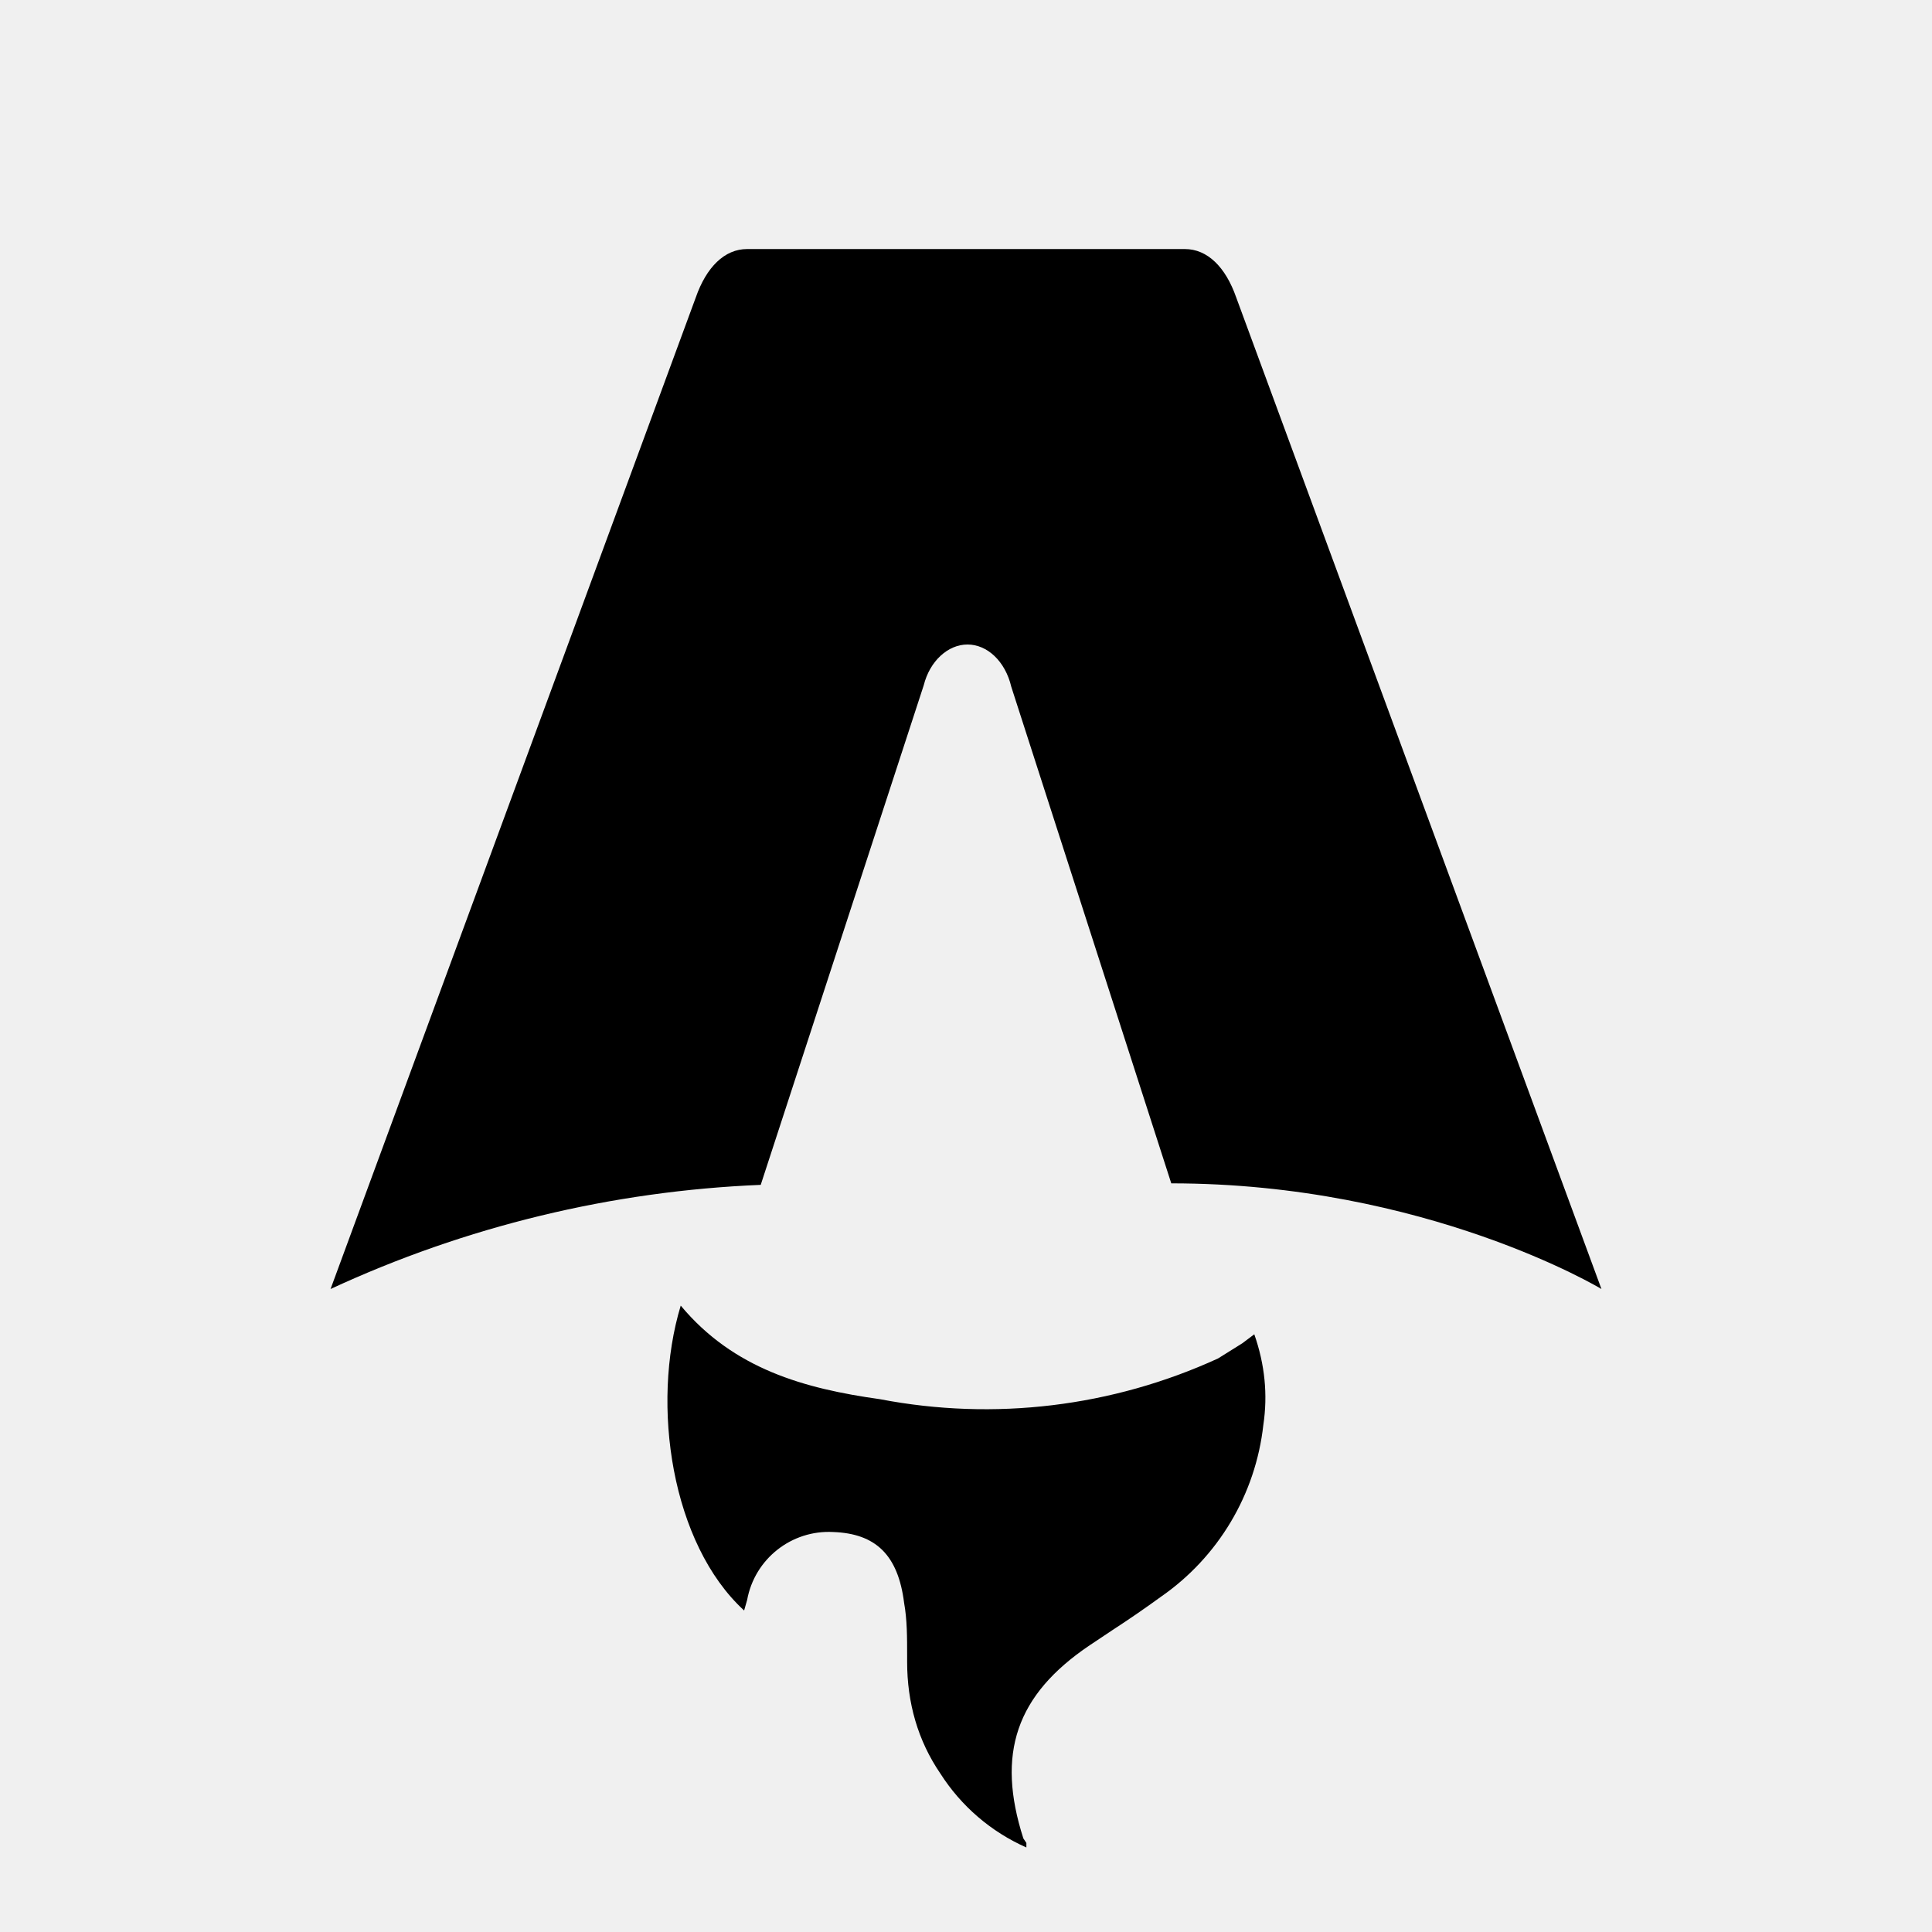
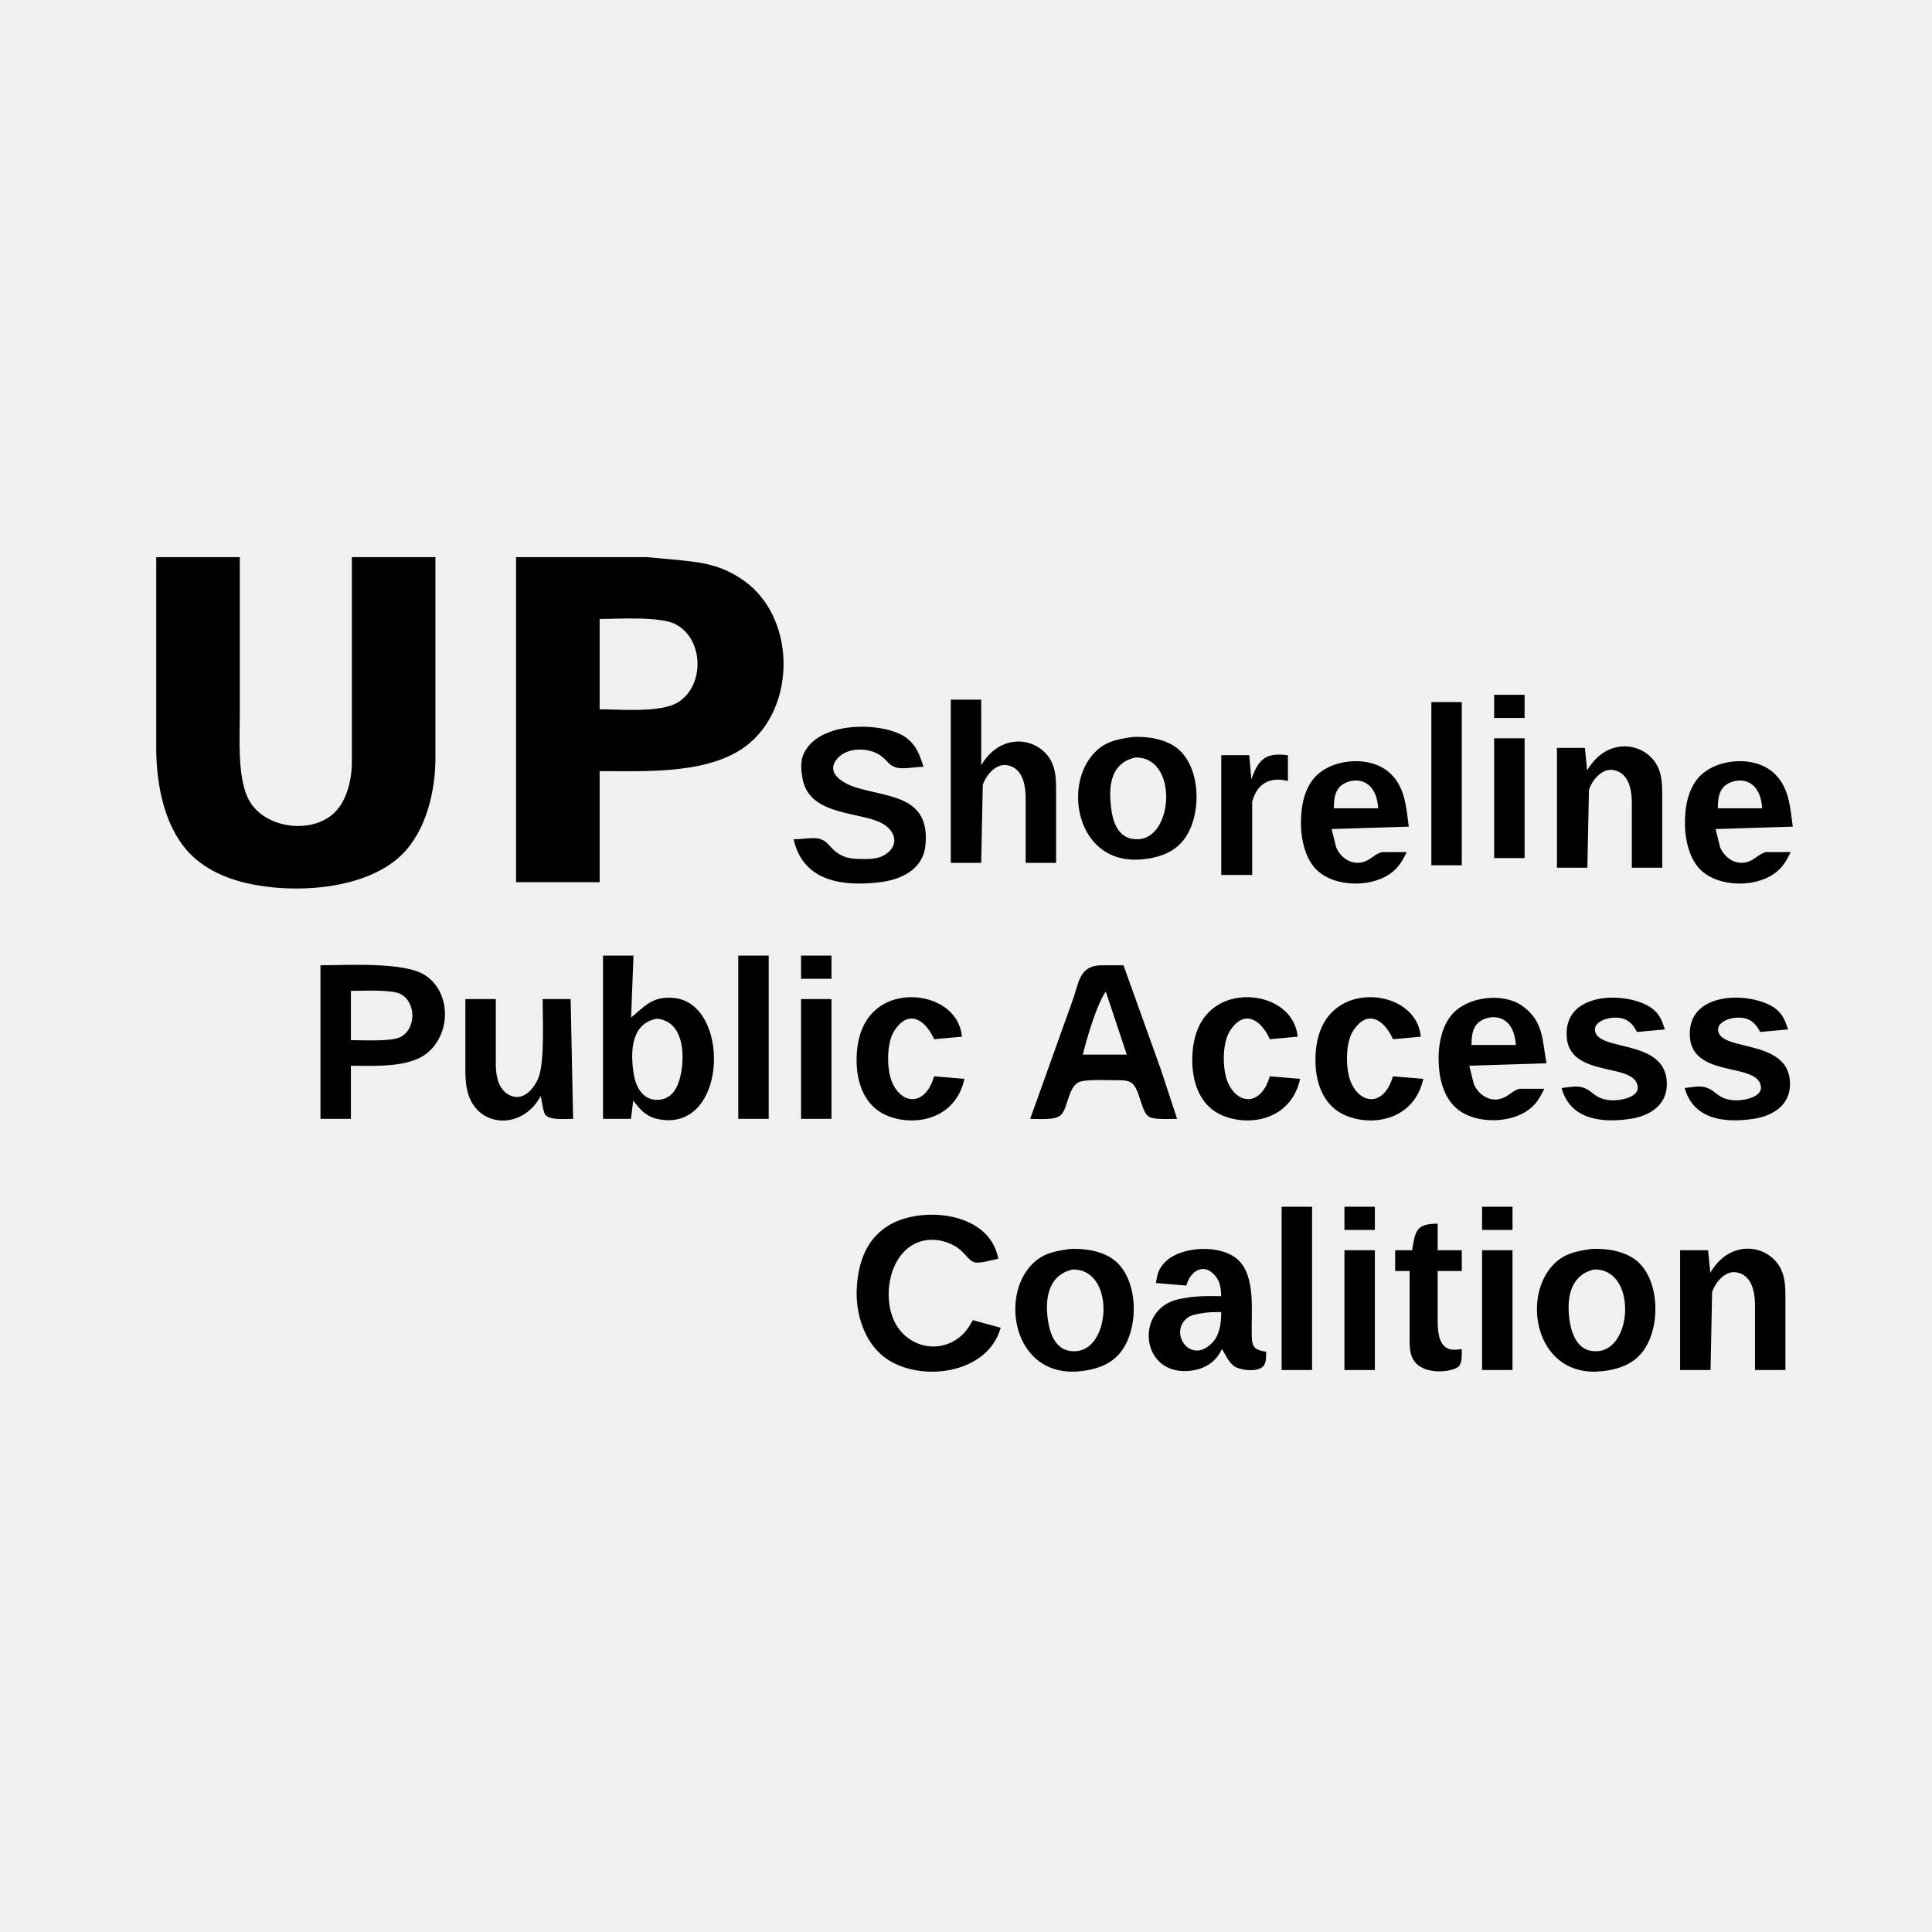
- <svg xmlns="http://www.w3.org/2000/svg" fill="none" viewBox="0 0 128 128">
-   <path d="M50.4 78.5a75.1 75.1 0 0 0-28.5 6.9l24.2-65.7c.7-2 1.9-3.2 3.4-3.2h29c1.5 0 2.7 1.2 3.4 3.2l24.2 65.7s-11.6-7-28.5-7L67 45.5c-.4-1.7-1.6-2.8-2.9-2.8-1.3 0-2.5 1.1-2.9 2.7L50.4 78.5Zm-1.1 28.2Zm-4.2-20.2c-2 6.6-.6 15.8 4.2 20.2a17.5 17.5 0 0 1 .2-.7 5.5 5.5 0 0 1 5.7-4.5c2.8.1 4.3 1.5 4.7 4.7.2 1.1.2 2.3.2 3.5v.4c0 2.7.7 5.2 2.2 7.4a13 13 0 0 0 5.7 4.9v-.3l-.2-.3c-1.8-5.6-.5-9.5 4.4-12.8l1.5-1a73 73 0 0 0 3.2-2.2 16 16 0 0 0 6.8-11.4c.3-2 .1-4-.6-6l-.8.6-1.6 1a37 37 0 0 1-22.4 2.7c-5-.7-9.7-2-13.2-6.2Z" />
-   <style>
-         path { fill: #000; }
-         @media (prefers-color-scheme: dark) {
-             path { fill: #FFF; }
-         }
-     </style>
+ <svg xmlns="http://www.w3.org/2000/svg" width="2.667in" height="2.667in" viewBox="0 0 800 800" version="1.1" id="svg42">
+   <defs id="defs46">
+     </defs>
+   <path d="m 65,231 c 0,0 34,0 34,0 0,0 0,64 0,64 0,10.38 -1,25.56 3.11,35 5.64,12.97 25.55,16.12 35.79,7.47 5.81,-4.91 8.01,-14.16 8.1,-21.47 0,0 0,-85 0,-85 0,0 34,0 34,0 0,0 0,83 0,83 -0.02,13.71 -3.88,30.1 -14.04,39.91 C 150.29,369.03 117.84,370.24 98,364.28 90.38,361.99 82.91,357.96 77.62,351.91 68.26,341.22 65.17,324.86 65,311 c 0,0 0,-80 0,-80 z" id="path263" class="UnoptimicedTransforms" />
+   <path d="m 65,231 c 0,0 34,0 34,0 0,0 0,64 0,64 0,10.38 -1,25.56 3.11,35 5.64,12.97 25.55,16.12 35.79,7.47 5.81,-4.91 8.01,-14.16 8.1,-21.47 0,0 0,-85 0,-85 0,0 34,0 34,0 0,0 0,83 0,83 -0.02,13.71 -3.88,30.1 -14.04,39.91 C 150.29,369.03 117.84,370.24 98,364.28 90.38,361.99 82.91,357.96 77.62,351.91 68.26,341.22 65.17,324.86 65,311 c 0,0 0,-80 0,-80 z" id="path321" class="UnoptimicedTransforms" />
+   <path d="m 65,231 c 0,0 34,0 34,0 0,0 0,64 0,64 0,10.38 -1,25.56 3.11,35 5.64,12.97 25.55,16.12 35.79,7.47 5.81,-4.91 8.01,-14.16 8.1,-21.47 0,0 0,-85 0,-85 0,0 34,0 34,0 0,0 0,83 0,83 -0.02,13.71 -3.88,30.1 -14.04,39.91 C 150.29,369.03 117.84,370.24 98,364.28 90.38,361.99 82.91,357.96 77.62,351.91 68.26,341.22 65.17,324.86 65,311 c 0,0 0,-80 0,-80 z" id="path325" class="UnoptimicedTransforms" />
+   <path id="Selection" fill="none" stroke="black" stroke-width="1" d="M 65.00,231.00            C 65.00,231.00 99.00,231.00 99.00,231.00              99.00,231.00 99.00,295.00 99.00,295.00              99.00,305.38 98.00,320.56 102.11,330.00              107.75,342.97 127.66,346.12 137.90,337.47              143.71,332.56 145.91,323.31 146.00,316.00              146.00,316.00 146.00,231.00 146.00,231.00              146.00,231.00 180.00,231.00 180.00,231.00              180.00,231.00 180.00,314.00 180.00,314.00              179.98,327.71 176.12,344.10 165.96,353.91              150.29,369.03 117.84,370.24 98.00,364.28              90.38,361.99 82.91,357.96 77.62,351.91              68.26,341.22 65.17,324.86 65.00,311.00              65.00,311.00 65.00,231.00 65.00,231.00 Z            M 214.00,231.00            C 214.00,231.00 268.00,231.00 268.00,231.00              268.00,231.00 277.00,231.83 277.00,231.83              288.82,232.96 297.75,233.45 308.00,240.79              330.25,256.72 329.46,296.05 306.00,310.53              290.23,320.27 266.09,319.00 248.00,319.00              248.00,319.00 248.00,365.00 248.00,365.00              248.00,365.00 214.00,365.00 214.00,365.00              214.00,365.00 214.00,231.00 214.00,231.00 Z            M 248.00,294.00            C 256.90,294.00 273.68,295.60 281.00,291.01              292.19,283.97 291.80,264.56 280.00,258.28              273.41,254.77 256.03,256.00 248.00,256.00              248.00,256.00 248.00,294.00 248.00,294.00 Z            M 619.00,288.00            C 619.00,288.00 631.00,288.00 631.00,288.00              631.00,288.00 631.00,297.00 631.00,297.00              631.00,297.00 619.00,297.00 619.00,297.00              619.00,297.00 619.00,288.00 619.00,288.00 Z            M 394.00,290.00            C 394.00,290.00 406.00,290.00 406.00,290.00              406.00,290.00 406.00,318.00 406.00,318.00              414.25,302.65 430.66,305.63 435.35,316.00              436.90,319.42 436.98,323.32 437.00,327.00              437.00,327.00 437.00,357.00 437.00,357.00              437.00,357.00 425.00,357.00 425.00,357.00              425.00,357.00 425.00,330.00 425.00,330.00              424.93,324.56 423.53,317.60 417.00,316.54              412.19,315.75 407.94,320.88 406.65,325.00              406.65,325.00 406.00,357.00 406.00,357.00              406.00,357.00 394.00,357.00 394.00,357.00              394.00,357.00 394.00,290.00 394.00,290.00 Z            M 593.00,291.00            C 593.00,291.00 605.00,291.00 605.00,291.00              605.00,291.00 605.00,358.00 605.00,358.00              605.00,358.00 593.00,358.00 593.00,358.00              593.00,358.00 593.00,291.00 593.00,291.00 Z            M 329.00,347.81            C 331.79,347.87 337.62,346.76 339.82,347.81              342.38,348.60 343.51,351.16 346.18,353.15              349.31,355.47 352.23,355.89 356.00,355.99              359.28,356.07 363.00,356.12 365.96,354.55              371.77,351.45 372.22,345.64 366.94,341.65              358.29,335.10 334.34,338.81 332.41,321.00              331.92,318.79 332.01,316.14 332.41,314.00              337.19,298.28 366.13,299.10 374.96,305.65              379.15,308.75 380.36,312.33 382.00,317.21              378.99,317.24 372.93,318.55 370.37,317.21              368.11,316.44 367.18,314.00 363.96,312.09              358.57,308.88 349.22,309.25 345.64,315.05              341.84,321.22 350.37,325.24 355.00,326.57              368.91,330.59 384.86,330.18 382.90,350.00              381.91,360.01 372.83,364.02 364.00,365.05              349.35,366.76 333.03,364.94 329.00,347.81 Z            M 469.00,305.47            C 475.22,305.14 482.98,306.32 487.82,310.53              497.51,318.97 497.38,339.77 488.79,348.90              484.65,353.29 478.84,354.95 473.00,355.53              447.18,358.12 440.53,327.34 452.39,313.04              457.06,307.41 462.22,306.47 469.00,305.47 Z            M 619.00,306.00            C 619.00,306.00 631.00,306.00 631.00,306.00              631.00,306.00 631.00,355.00 631.00,355.00              631.00,355.00 619.00,355.00 619.00,355.00              619.00,355.00 619.00,306.00 619.00,306.00 Z            M 657.00,320.00            C 665.25,304.65 681.66,307.63 686.35,318.00              687.90,321.42 687.98,325.32 688.00,329.00              688.00,329.00 688.00,359.00 688.00,359.00              688.00,359.00 676.00,359.00 676.00,359.00              676.00,359.00 676.00,332.00 676.00,332.00              675.93,326.56 674.53,319.60 668.00,318.54              663.19,317.75 658.94,322.88 657.65,327.00              657.65,327.00 657.00,359.00 657.00,359.00              657.00,359.00 645.00,359.00 645.00,359.00              645.00,359.00 645.00,310.00 645.00,310.00              645.00,310.00 656.00,310.00 656.00,310.00              656.00,310.00 657.00,320.00 657.00,320.00 Z            M 470.00,313.37            C 458.94,315.95 458.59,326.53 460.00,336.00              460.99,342.60 464.29,348.52 472.00,347.75              486.42,346.30 488.10,312.87 470.00,313.37 Z            M 518.00,324.00            C 520.99,315.46 523.25,311.73 533.00,313.00              533.00,313.00 533.00,323.00 533.00,323.00              525.63,321.28 520.16,324.30 518.20,332.00              518.20,332.00 518.20,362.00 518.20,362.00              518.20,362.00 506.00,362.00 506.00,362.00              506.00,362.00 506.00,313.00 506.00,313.00              506.00,313.00 517.00,313.00 517.00,313.00              517.00,313.00 518.00,324.00 518.00,324.00 Z            M 582.00,353.14            C 580.53,355.99 579.40,358.22 576.82,360.47              568.87,367.39 552.76,367.37 545.21,359.79              540.90,355.46 539.15,347.94 539.01,342.00              538.87,335.55 539.77,328.38 543.80,323.09              550.35,314.48 566.43,312.89 574.70,319.79              581.47,325.43 581.93,333.90 583.00,342.00              583.00,342.00 551.00,343.00 551.00,343.00              551.00,343.00 553.00,350.98 553.00,350.98              555.01,355.67 559.89,358.85 564.99,357.10              567.92,356.09 569.30,354.01 572.17,353.14              572.17,353.14 582.00,353.14 582.00,353.14 Z            M 741.00,353.14            C 739.53,355.99 738.40,358.22 735.82,360.47              727.87,367.39 711.76,367.37 704.21,359.79              699.90,355.46 698.15,347.94 698.01,342.00              697.87,335.55 698.77,328.38 702.80,323.09              709.35,314.48 725.43,312.89 733.70,319.79              740.47,325.43 740.93,333.90 742.00,342.00              742.00,342.00 710.00,343.00 710.00,343.00              710.00,343.00 712.00,350.98 712.00,350.98              714.01,355.67 718.89,358.85 723.99,357.10              726.92,356.09 728.30,354.01 731.17,353.14              731.17,353.14 741.00,353.14 741.00,353.14 Z            M 571.00,335.00            C 570.14,319.53 557.30,321.69 554.01,326.23              552.08,328.87 552.08,331.89 552.00,335.00              552.00,335.00 571.00,335.00 571.00,335.00 Z            M 730.00,335.00            C 729.14,319.53 716.30,321.69 713.01,326.23              711.08,328.87 711.08,331.89 711.00,335.00              711.00,335.00 730.00,335.00 730.00,335.00 Z            M 250.00,396.00            C 250.00,396.00 262.00,396.00 262.00,396.00              262.00,396.00 261.00,422.00 261.00,422.00              267.05,417.08 270.05,412.70 279.00,413.53              301.66,415.63 301.16,465.90 275.00,463.47              268.40,462.86 265.82,460.00 262.00,455.00              262.00,455.00 261.00,463.00 261.00,463.00              261.00,463.00 250.00,463.00 250.00,463.00              250.00,463.00 250.00,396.00 250.00,396.00 Z            M 306.00,396.00            C 306.00,396.00 318.00,396.00 318.00,396.00              318.00,396.00 318.00,463.00 318.00,463.00              318.00,463.00 306.00,463.00 306.00,463.00              306.00,463.00 306.00,396.00 306.00,396.00 Z            M 332.00,396.00            C 332.00,396.00 344.00,396.00 344.00,396.00              344.00,396.00 344.00,405.00 344.00,405.00              344.00,405.00 332.00,405.00 332.00,405.00              332.00,405.00 332.00,396.00 332.00,396.00 Z            M 133.00,400.00            C 143.72,400.00 167.47,398.48 175.96,404.13              187.22,411.62 186.26,429.94 175.00,437.01              167.33,441.82 153.87,441.00 145.00,441.00              145.00,441.00 145.00,463.00 145.00,463.00              145.00,463.00 133.00,463.00 133.00,463.00              133.00,463.00 133.00,400.00 133.00,400.00 Z            M 427.00,463.00            C 427.00,463.00 444.19,415.00 444.19,415.00              447.12,407.28 446.83,400.17 456.00,400.00              456.00,400.00 465.00,400.00 465.00,400.00              465.00,400.00 480.42,443.00 480.42,443.00              480.42,443.00 487.00,463.00 487.00,463.00              484.41,463.00 477.64,463.46 475.70,462.01              472.57,459.66 472.30,450.49 468.58,448.02              466.71,446.78 463.21,447.00 461.00,447.00              457.67,446.99 448.77,446.49 446.22,448.02              441.97,450.58 441.87,458.65 439.16,461.40              436.92,463.68 430.14,463.00 427.00,463.00 Z            M 145.00,431.00            C 149.86,431.00 162.10,431.69 165.96,429.69              172.75,426.17 172.75,414.83 165.96,411.31              162.10,409.31 149.86,410.00 145.00,410.00              145.00,410.00 145.00,431.00 145.00,431.00 Z            M 458.00,410.00            C 454.21,414.39 449.40,430.85 448.00,437.00              448.00,437.00 467.00,437.00 467.00,437.00              467.00,437.00 458.00,410.00 458.00,410.00 Z            M 399.00,447.00            C 394.39,466.42 372.42,466.45 363.17,459.20              357.34,454.63 355.18,447.13 355.01,440.00              354.80,430.69 357.30,421.06 366.00,416.09              377.60,409.45 396.37,414.54 398.00,429.00              398.00,429.00 387.00,430.00 387.00,430.00              383.15,421.58 375.82,417.33 369.85,427.02              366.79,431.99 366.82,442.68 369.01,448.00              373.12,457.99 383.32,458.46 387.00,446.00              387.00,446.00 399.00,447.00 399.00,447.00 Z            M 538.00,447.00            C 533.39,466.42 511.42,466.45 502.17,459.20              496.34,454.63 494.18,447.13 494.01,440.00              493.80,430.69 496.30,421.06 505.00,416.09              516.60,409.45 535.37,414.54 537.00,429.00              537.00,429.00 526.00,430.00 526.00,430.00              522.15,421.58 514.82,417.33 508.85,427.02              505.79,431.99 505.82,442.68 508.01,448.00              512.12,457.99 522.32,458.46 526.00,446.00              526.00,446.00 538.00,447.00 538.00,447.00 Z            M 589.00,447.00            C 584.39,466.42 562.42,466.45 553.17,459.20              547.34,454.63 545.18,447.13 545.01,440.00              544.80,430.69 547.30,421.06 556.00,416.09              567.60,409.45 586.37,414.54 588.00,429.00              588.00,429.00 577.00,430.00 577.00,430.00              573.15,421.58 565.82,417.33 559.85,427.02              556.79,431.99 556.82,442.68 559.01,448.00              563.12,457.99 573.32,458.46 577.00,446.00              577.00,446.00 589.00,447.00 589.00,447.00 Z            M 639.00,451.14            C 637.30,454.44 636.06,456.80 632.91,459.20              625.22,465.05 610.52,465.18 603.18,458.61              597.24,453.29 595.84,444.58 596.01,437.00              596.15,431.26 597.67,424.61 601.53,420.18              607.79,413.00 622.15,411.18 630.00,416.65              638.83,422.80 638.32,430.65 640.00,440.00              640.00,440.00 608.00,441.00 608.00,441.00              608.00,441.00 610.00,448.98 610.00,448.98              612.01,453.67 616.89,456.85 621.99,455.10              624.92,454.09 626.30,452.01 629.17,451.14              629.17,451.14 639.00,451.14 639.00,451.14 Z            M 647.00,450.80            C 649.69,450.52 653.20,449.61 655.83,450.80              659.37,451.92 660.14,455.39 667.00,455.90              671.10,456.21 680.93,454.41 677.92,448.13              676.37,444.89 671.19,443.74 668.00,443.01              660.29,441.25 650.13,439.62 649.11,430.00              646.95,409.59 676.49,410.92 684.78,418.53              687.27,420.82 687.90,422.95 689.00,426.00              689.00,426.00 678.00,427.00 678.00,427.00              675.61,422.31 672.34,420.60 667.00,421.20              663.87,421.55 658.84,423.75 660.40,427.79              661.63,430.99 667.04,432.12 670.00,432.87              678.12,434.94 688.65,436.79 689.80,447.00              690.89,456.74 683.66,461.70 675.00,463.00              663.83,464.67 650.73,463.62 647.00,450.80 Z            M 698.00,450.80            C 700.69,450.52 704.20,449.61 706.83,450.80              710.37,451.92 711.14,455.39 718.00,455.90              722.10,456.21 731.93,454.41 728.92,448.13              727.37,444.89 722.19,443.74 719.00,443.01              711.29,441.25 701.13,439.62 700.11,430.00              697.95,409.59 727.49,410.92 735.78,418.53              738.27,420.82 738.90,422.95 740.00,426.00              740.00,426.00 729.00,427.00 729.00,427.00              726.61,422.31 723.34,420.60 718.00,421.20              714.87,421.55 709.84,423.75 711.40,427.79              712.63,430.99 718.04,432.12 721.00,432.87              729.12,434.94 739.65,436.79 740.80,447.00              741.89,456.74 734.66,461.70 726.00,463.00              714.83,464.67 701.73,463.62 698.00,450.80 Z            M 193.00,414.00            C 193.00,414.00 205.00,414.00 205.00,414.00              205.00,414.00 205.00,441.00 205.00,441.00              205.07,446.18 206.33,452.35 212.02,454.22              217.33,455.97 221.82,450.40 223.39,446.00              225.83,439.16 225.00,422.00 225.00,414.00              225.00,414.00 236.00,414.00 236.00,414.00              236.00,414.00 237.00,463.00 237.00,463.00              234.29,463.00 227.79,463.63 226.02,461.40              225.18,460.34 224.57,454.99 224.00,453.00              217.25,466.62 201.17,466.78 195.44,456.00              193.27,451.92 193.02,447.50 193.00,443.00              193.00,443.00 193.00,414.00 193.00,414.00 Z            M 332.00,414.00            C 332.00,414.00 344.00,414.00 344.00,414.00              344.00,414.00 344.00,463.00 344.00,463.00              344.00,463.00 332.00,463.00 332.00,463.00              332.00,463.00 332.00,414.00 332.00,414.00 Z            M 272.00,421.51            C 260.80,423.54 260.63,435.81 262.15,445.00              263.08,450.66 266.39,456.31 273.00,455.68              278.81,455.13 281.16,450.01 282.19,445.00              283.99,436.25 283.24,422.59 272.00,421.51 Z            M 628.00,433.00            C 627.14,417.53 614.30,419.69 611.01,424.23              609.08,426.87 609.08,429.89 609.00,433.00              609.00,433.00 628.00,433.00 628.00,433.00 Z            M 531.00,500.00            C 531.00,500.00 543.00,500.00 543.00,500.00              543.00,500.00 543.00,567.00 543.00,567.00              543.00,567.00 531.00,567.00 531.00,567.00              531.00,567.00 531.00,500.00 531.00,500.00 Z            M 557.00,500.00            C 557.00,500.00 569.00,500.00 569.00,500.00              569.00,500.00 569.00,509.00 569.00,509.00              569.00,509.00 557.00,509.00 557.00,509.00              557.00,509.00 557.00,500.00 557.00,500.00 Z            M 614.00,500.00            C 614.00,500.00 626.00,500.00 626.00,500.00              626.00,500.00 626.00,509.00 626.00,509.00              626.00,509.00 614.00,509.00 614.00,509.00              614.00,509.00 614.00,500.00 614.00,500.00 Z            M 414.00,550.00            C 408.43,568.87 381.06,572.14 367.00,562.20              358.08,555.89 354.41,543.56 355.09,533.00              355.77,522.38 359.22,512.59 369.00,507.18              382.51,499.72 409.43,502.28 413.00,521.00              410.69,521.46 405.39,523.06 403.37,522.34              401.23,521.57 400.10,518.95 396.96,516.64              392.54,513.41 386.26,512.16 381.00,513.80              367.48,518.03 364.46,538.35 371.00,549.00              376.59,558.08 388.28,560.73 396.96,554.35              399.87,552.22 401.23,550.03 403.00,547.00              403.00,547.00 414.00,550.00 414.00,550.00 Z            M 585.00,518.00            C 586.27,509.76 586.64,507.10 595.00,507.00              595.00,507.00 595.00,518.00 595.00,518.00              595.00,518.00 605.00,518.00 605.00,518.00              605.00,518.00 605.00,526.00 605.00,526.00              605.00,526.00 595.00,526.00 595.00,526.00              595.00,526.00 595.00,547.00 595.00,547.00              595.04,550.32 595.22,554.95 597.70,557.48              599.84,559.65 602.27,559.23 605.00,559.00              604.98,560.84 605.16,563.90 603.98,565.40              602.06,567.84 589.36,569.55 585.45,562.81              583.91,560.15 584.02,556.97 584.00,554.00              584.00,554.00 584.00,526.00 584.00,526.00              584.00,526.00 578.00,526.00 578.00,526.00              578.00,526.00 578.00,518.00 578.00,518.00              578.00,518.00 585.00,518.00 585.00,518.00 Z            M 443.00,517.47            C 449.22,517.14 456.98,518.32 461.82,522.53              471.51,530.97 471.38,551.77 462.79,560.90              458.65,565.29 452.84,566.95 447.00,567.53              421.18,570.12 414.53,539.34 426.39,525.04              431.06,519.41 436.22,518.47 443.00,517.47 Z            M 479.00,531.00            C 479.55,527.71 479.91,525.77 482.28,523.19              488.75,516.11 505.91,515.33 512.79,522.21              519.54,528.96 517.84,543.11 518.00,552.00              518.10,557.38 518.43,559.07 524.00,560.00              523.94,561.69 524.09,564.00 522.98,565.40              520.92,568.01 513.55,567.16 511.14,565.40              508.92,563.78 507.44,560.36 506.00,558.00              504.29,561.16 503.16,563.03 499.98,564.99              497.94,566.26 495.38,567.01 493.00,567.29              472.65,569.74 469.94,542.33 488.00,538.29              494.70,536.79 499.29,537.00 506.00,537.00              505.84,533.73 505.70,530.81 503.49,528.15              498.70,522.36 492.88,525.69 491.00,532.00              491.00,532.00 479.00,531.00 479.00,531.00 Z            M 659.00,517.47            C 665.22,517.14 672.98,518.32 677.82,522.53              687.51,530.97 687.38,551.77 678.79,560.90              674.65,565.29 668.84,566.95 663.00,567.53              637.18,570.12 630.53,539.34 642.39,525.04              647.06,519.41 652.22,518.47 659.00,517.47 Z            M 708.00,528.00            C 716.25,512.65 732.66,515.63 737.35,526.00              738.90,529.42 738.98,533.32 739.00,537.00              739.00,537.00 739.00,567.00 739.00,567.00              739.00,567.00 727.00,567.00 727.00,567.00              727.00,567.00 727.00,540.00 727.00,540.00              726.93,534.56 725.53,527.60 719.00,526.54              714.19,525.75 709.94,530.88 708.65,535.00              708.65,535.00 708.00,567.00 708.00,567.00              708.00,567.00 696.00,567.00 696.00,567.00              696.00,567.00 696.00,518.00 696.00,518.00              696.00,518.00 707.00,518.00 707.00,518.00              707.00,518.00 708.00,528.00 708.00,528.00 Z            M 557.00,518.00            C 557.00,518.00 569.00,518.00 569.00,518.00              569.00,518.00 569.00,567.00 569.00,567.00              569.00,567.00 557.00,567.00 557.00,567.00              557.00,567.00 557.00,518.00 557.00,518.00 Z            M 614.00,518.00            C 614.00,518.00 626.00,518.00 626.00,518.00              626.00,518.00 626.00,567.00 626.00,567.00              626.00,567.00 614.00,567.00 614.00,567.00              614.00,567.00 614.00,518.00 614.00,518.00 Z            M 444.00,525.37            C 435.01,527.47 432.65,535.49 433.32,544.00              433.92,551.49 436.49,560.70 446.00,559.75              460.61,558.28 462.02,524.87 444.00,525.37 Z            M 660.00,525.37            C 651.01,527.47 648.65,535.49 649.32,544.00              649.92,551.49 652.49,560.70 662.00,559.75              676.61,558.28 678.02,524.87 660.00,525.37 Z            M 506.00,543.00            C 502.34,543.01 500.69,542.95 497.00,543.59              495.04,543.94 492.88,544.28 491.30,545.59              483.27,552.28 493.30,566.20 502.57,555.78              503.86,554.34 504.51,552.82 505.06,551.00              505.88,548.26 505.94,545.81 506.00,543.00 Z" class="UnoptimicedTransforms" style="fill:#000000;fill-opacity:1;stroke-width:0.6;stroke-dasharray:none" />
</svg>
